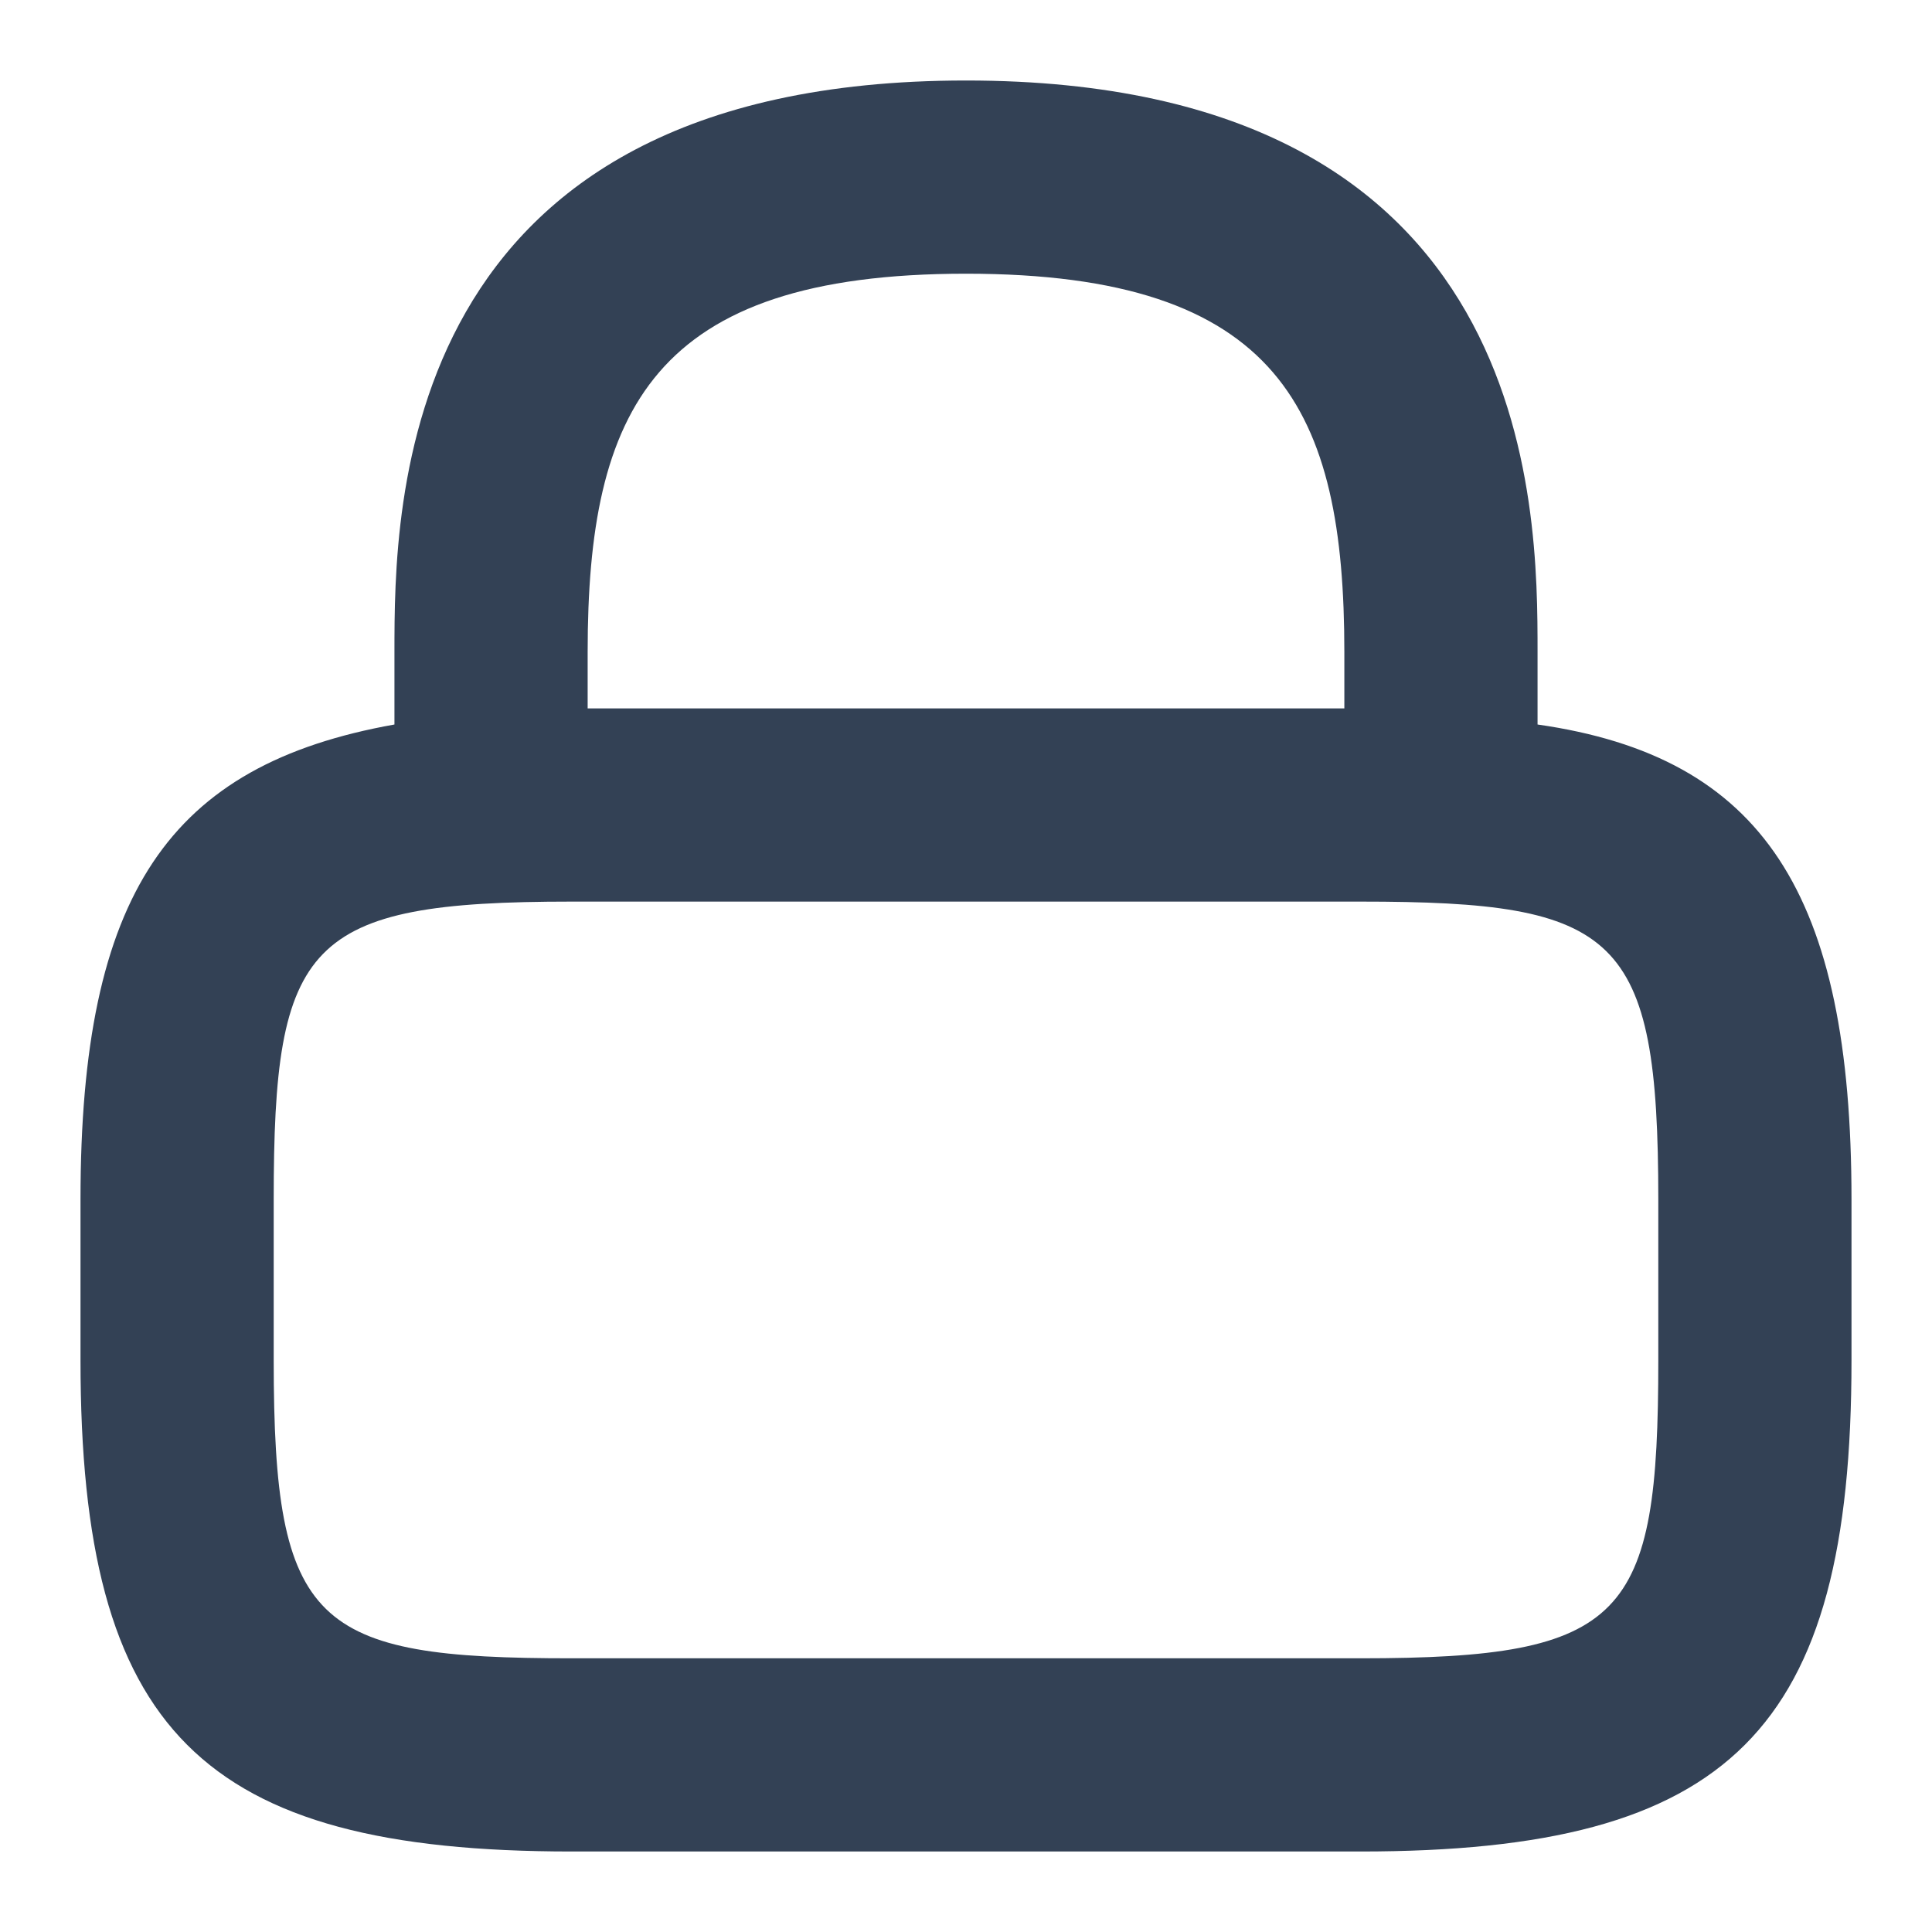
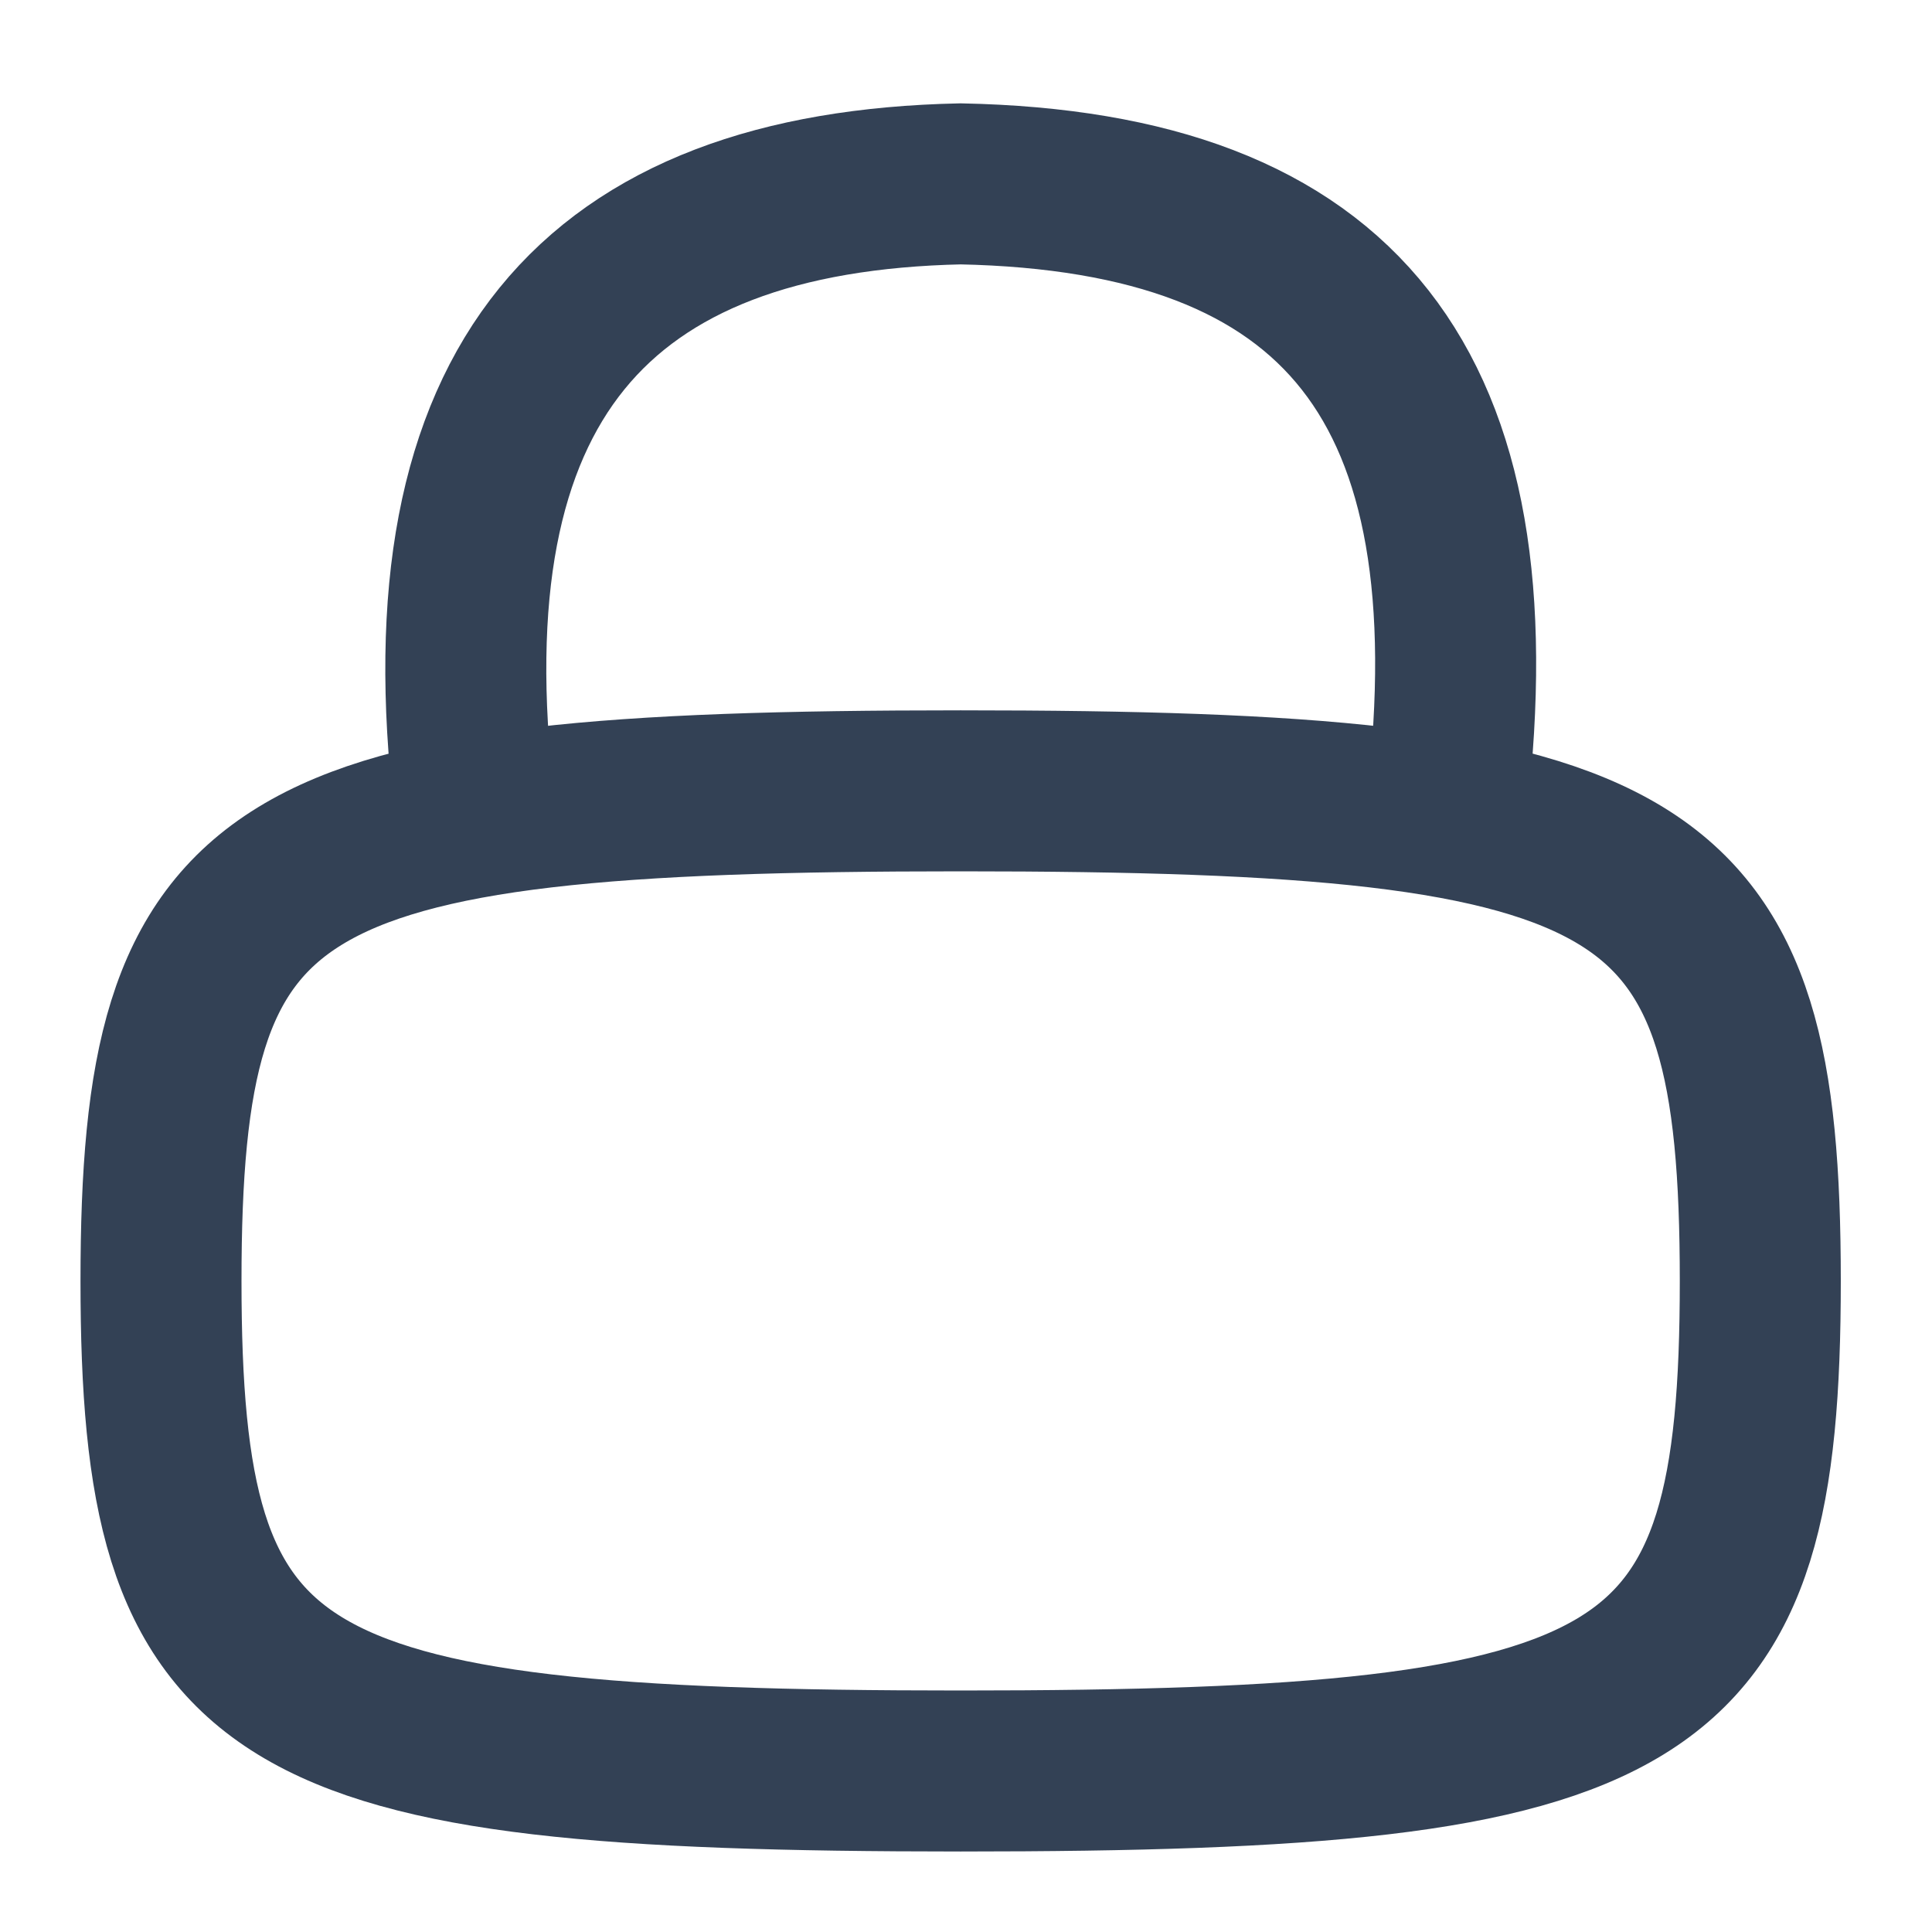
- <svg xmlns="http://www.w3.org/2000/svg" height="24" width="24" viewBox="0 0 24 24">
-   <path fill="#334155" d="M12 1C4.9 1 4.9 6.3 4.9 8.1V9C2.1 9.5 1 11.1 1 14.9v2C1 21.5 2.5 23 7.1 23h9.8c4.6 0 6.1-1.5 6.1-6.1v-2c0-3.8-1.1-5.5-3.9-5.9v-.9c0-1.8 0-7.1-7.1-7.1zM7.3 8.8v-.7c0-3 .8-4.7 4.7-4.7s4.7 1.7 4.7 4.7v.7H7.3zm-.2 11.8c-3.2 0-3.7-.4-3.7-3.7v-2c0-3.2.4-3.7 3.7-3.7h9.8c3.2 0 3.7.4 3.7 3.7v2c0 3.2-.4 3.7-3.7 3.7H7.1z" />
+ <svg xmlns="http://www.w3.org/2000/svg" height="24" width="24" viewBox="0 0 24 24" fill="none" stroke="#334155" stroke-width="2px">
+   <path d="M2 15.913c0-5.298 1.292-6.089 9.934-6.089 8.643 0 9.933.791 9.933 6.089 0 5.296-1.29 6.087-9.933 6.087C3.292 22 2 21.209 2 15.913" />
+   <path d="M5.893 9.991c-.625-5.245 1.511-7.61 6.04-7.707 4.743.097 6.645 2.507 6.041 7.707" />
</svg>
